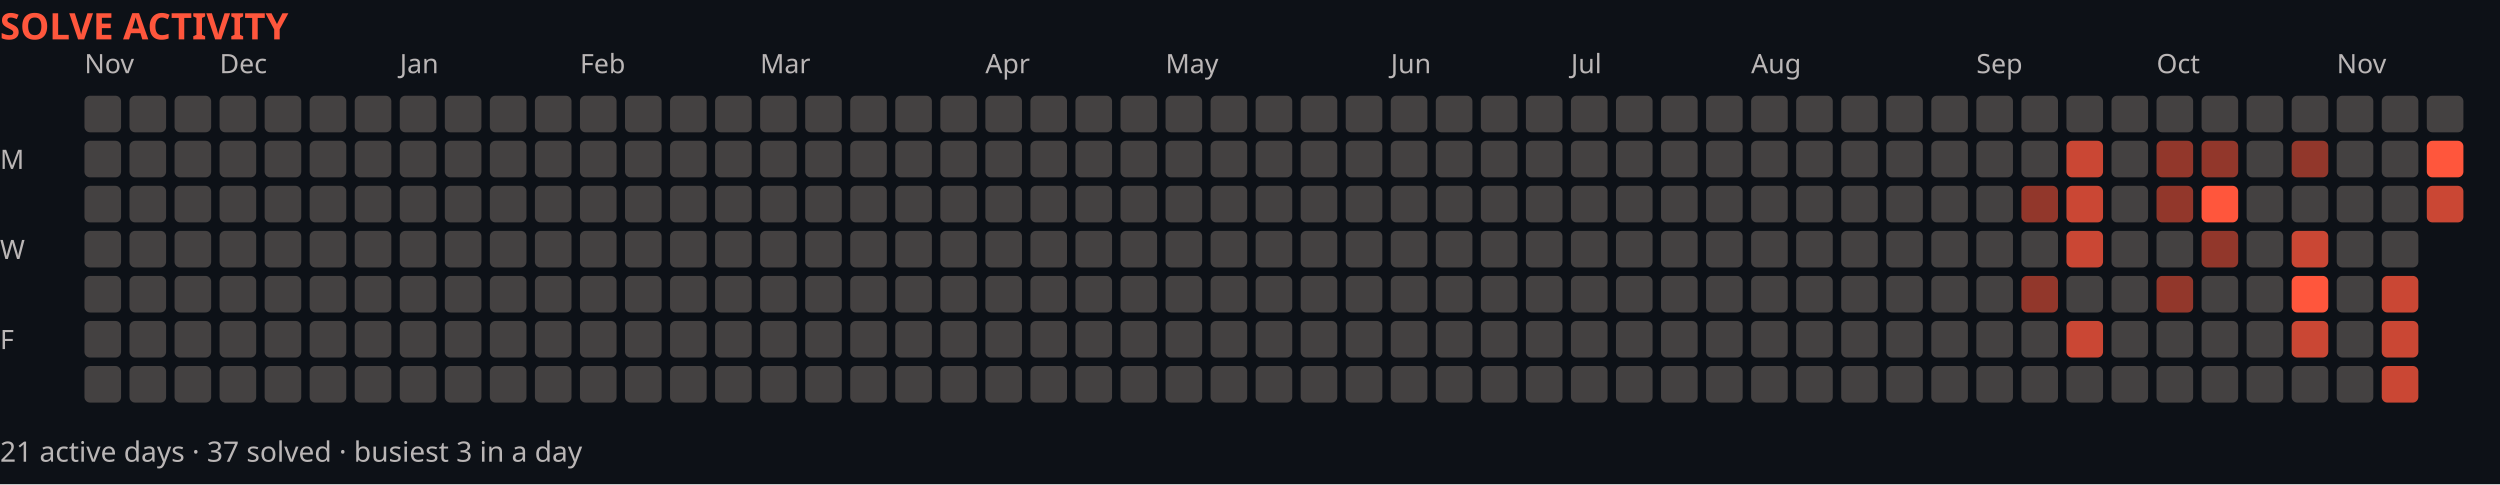
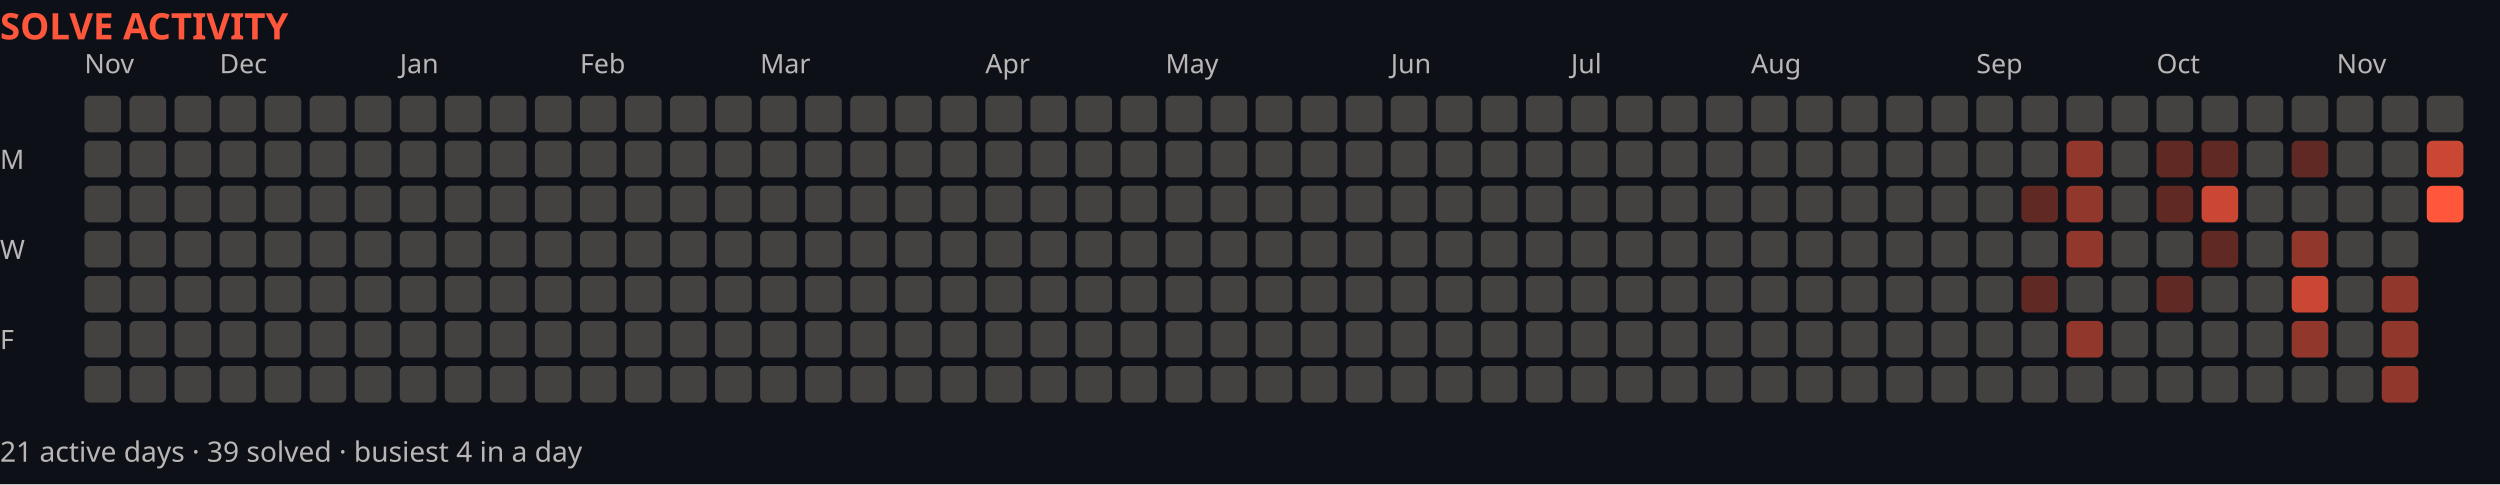
<svg xmlns="http://www.w3.org/2000/svg" width="888" height="172" viewBox="0 0 888 172" role="img" aria-label="Solve activity over the last year">
  <rect width="888" height="172" fill="#0d1117" />
  <text x="0" y="14" font-family="system-ui,sans-serif" font-size="13" font-weight="700" fill="#ff563c">SOLVE ACTIVITY</text>
  <text x="30" y="26" font-family="system-ui,sans-serif" font-size="9.5" fill="#bab6b6">Nov</text>
  <text x="78" y="26" font-family="system-ui,sans-serif" font-size="9.5" fill="#bab6b6">Dec</text>
  <text x="142" y="26" font-family="system-ui,sans-serif" font-size="9.5" fill="#bab6b6">Jan</text>
  <text x="206" y="26" font-family="system-ui,sans-serif" font-size="9.5" fill="#bab6b6">Feb</text>
  <text x="270" y="26" font-family="system-ui,sans-serif" font-size="9.5" fill="#bab6b6">Mar</text>
  <text x="350" y="26" font-family="system-ui,sans-serif" font-size="9.5" fill="#bab6b6">Apr</text>
  <text x="414" y="26" font-family="system-ui,sans-serif" font-size="9.5" fill="#bab6b6">May</text>
  <text x="494" y="26" font-family="system-ui,sans-serif" font-size="9.5" fill="#bab6b6">Jun</text>
  <text x="558" y="26" font-family="system-ui,sans-serif" font-size="9.5" fill="#bab6b6">Jul</text>
  <text x="622" y="26" font-family="system-ui,sans-serif" font-size="9.5" fill="#bab6b6">Aug</text>
  <text x="702" y="26" font-family="system-ui,sans-serif" font-size="9.5" fill="#bab6b6">Sep</text>
  <text x="766" y="26" font-family="system-ui,sans-serif" font-size="9.5" fill="#bab6b6">Oct</text>
  <text x="830" y="26" font-family="system-ui,sans-serif" font-size="9.5" fill="#bab6b6">Nov</text>
  <text x="0" y="60" font-family="system-ui,sans-serif" font-size="9.5" fill="#bab6b6">M</text>
  <text x="0" y="92" font-family="system-ui,sans-serif" font-size="9.5" fill="#bab6b6">W</text>
  <text x="0" y="124" font-family="system-ui,sans-serif" font-size="9.5" fill="#bab6b6">F</text>
  <rect x="30" y="34" width="13" height="13" fill="#444141" rx="2" />
  <rect x="30" y="50" width="13" height="13" fill="#444141" rx="2" />
  <rect x="30" y="66" width="13" height="13" fill="#444141" rx="2" />
  <rect x="30" y="82" width="13" height="13" fill="#444141" rx="2" />
  <rect x="30" y="98" width="13" height="13" fill="#444141" rx="2" />
  <rect x="30" y="114" width="13" height="13" fill="#444141" rx="2" />
  <rect x="30" y="130" width="13" height="13" fill="#444141" rx="2" />
  <rect x="46" y="34" width="13" height="13" fill="#444141" rx="2" />
  <rect x="46" y="50" width="13" height="13" fill="#444141" rx="2" />
  <rect x="46" y="66" width="13" height="13" fill="#444141" rx="2" />
  <rect x="46" y="82" width="13" height="13" fill="#444141" rx="2" />
  <rect x="46" y="98" width="13" height="13" fill="#444141" rx="2" />
  <rect x="46" y="114" width="13" height="13" fill="#444141" rx="2" />
  <rect x="46" y="130" width="13" height="13" fill="#444141" rx="2" />
  <rect x="62" y="34" width="13" height="13" fill="#444141" rx="2" />
  <rect x="62" y="50" width="13" height="13" fill="#444141" rx="2" />
  <rect x="62" y="66" width="13" height="13" fill="#444141" rx="2" />
  <rect x="62" y="82" width="13" height="13" fill="#444141" rx="2" />
  <rect x="62" y="98" width="13" height="13" fill="#444141" rx="2" />
  <rect x="62" y="114" width="13" height="13" fill="#444141" rx="2" />
  <rect x="62" y="130" width="13" height="13" fill="#444141" rx="2" />
  <rect x="78" y="34" width="13" height="13" fill="#444141" rx="2" />
  <rect x="78" y="50" width="13" height="13" fill="#444141" rx="2" />
  <rect x="78" y="66" width="13" height="13" fill="#444141" rx="2" />
  <rect x="78" y="82" width="13" height="13" fill="#444141" rx="2" />
  <rect x="78" y="98" width="13" height="13" fill="#444141" rx="2" />
  <rect x="78" y="114" width="13" height="13" fill="#444141" rx="2" />
  <rect x="78" y="130" width="13" height="13" fill="#444141" rx="2" />
  <rect x="94" y="34" width="13" height="13" fill="#444141" rx="2" />
  <rect x="94" y="50" width="13" height="13" fill="#444141" rx="2" />
  <rect x="94" y="66" width="13" height="13" fill="#444141" rx="2" />
  <rect x="94" y="82" width="13" height="13" fill="#444141" rx="2" />
  <rect x="94" y="98" width="13" height="13" fill="#444141" rx="2" />
  <rect x="94" y="114" width="13" height="13" fill="#444141" rx="2" />
  <rect x="94" y="130" width="13" height="13" fill="#444141" rx="2" />
  <rect x="110" y="34" width="13" height="13" fill="#444141" rx="2" />
  <rect x="110" y="50" width="13" height="13" fill="#444141" rx="2" />
  <rect x="110" y="66" width="13" height="13" fill="#444141" rx="2" />
  <rect x="110" y="82" width="13" height="13" fill="#444141" rx="2" />
  <rect x="110" y="98" width="13" height="13" fill="#444141" rx="2" />
  <rect x="110" y="114" width="13" height="13" fill="#444141" rx="2" />
  <rect x="110" y="130" width="13" height="13" fill="#444141" rx="2" />
  <rect x="126" y="34" width="13" height="13" fill="#444141" rx="2" />
  <rect x="126" y="50" width="13" height="13" fill="#444141" rx="2" />
  <rect x="126" y="66" width="13" height="13" fill="#444141" rx="2" />
  <rect x="126" y="82" width="13" height="13" fill="#444141" rx="2" />
  <rect x="126" y="98" width="13" height="13" fill="#444141" rx="2" />
  <rect x="126" y="114" width="13" height="13" fill="#444141" rx="2" />
  <rect x="126" y="130" width="13" height="13" fill="#444141" rx="2" />
  <rect x="142" y="34" width="13" height="13" fill="#444141" rx="2" />
  <rect x="142" y="50" width="13" height="13" fill="#444141" rx="2" />
  <rect x="142" y="66" width="13" height="13" fill="#444141" rx="2" />
  <rect x="142" y="82" width="13" height="13" fill="#444141" rx="2" />
  <rect x="142" y="98" width="13" height="13" fill="#444141" rx="2" />
  <rect x="142" y="114" width="13" height="13" fill="#444141" rx="2" />
  <rect x="142" y="130" width="13" height="13" fill="#444141" rx="2" />
  <rect x="158" y="34" width="13" height="13" fill="#444141" rx="2" />
  <rect x="158" y="50" width="13" height="13" fill="#444141" rx="2" />
  <rect x="158" y="66" width="13" height="13" fill="#444141" rx="2" />
  <rect x="158" y="82" width="13" height="13" fill="#444141" rx="2" />
  <rect x="158" y="98" width="13" height="13" fill="#444141" rx="2" />
  <rect x="158" y="114" width="13" height="13" fill="#444141" rx="2" />
  <rect x="158" y="130" width="13" height="13" fill="#444141" rx="2" />
  <rect x="174" y="34" width="13" height="13" fill="#444141" rx="2" />
  <rect x="174" y="50" width="13" height="13" fill="#444141" rx="2" />
  <rect x="174" y="66" width="13" height="13" fill="#444141" rx="2" />
  <rect x="174" y="82" width="13" height="13" fill="#444141" rx="2" />
  <rect x="174" y="98" width="13" height="13" fill="#444141" rx="2" />
  <rect x="174" y="114" width="13" height="13" fill="#444141" rx="2" />
  <rect x="174" y="130" width="13" height="13" fill="#444141" rx="2" />
  <rect x="190" y="34" width="13" height="13" fill="#444141" rx="2" />
  <rect x="190" y="50" width="13" height="13" fill="#444141" rx="2" />
  <rect x="190" y="66" width="13" height="13" fill="#444141" rx="2" />
  <rect x="190" y="82" width="13" height="13" fill="#444141" rx="2" />
  <rect x="190" y="98" width="13" height="13" fill="#444141" rx="2" />
  <rect x="190" y="114" width="13" height="13" fill="#444141" rx="2" />
  <rect x="190" y="130" width="13" height="13" fill="#444141" rx="2" />
  <rect x="206" y="34" width="13" height="13" fill="#444141" rx="2" />
  <rect x="206" y="50" width="13" height="13" fill="#444141" rx="2" />
  <rect x="206" y="66" width="13" height="13" fill="#444141" rx="2" />
  <rect x="206" y="82" width="13" height="13" fill="#444141" rx="2" />
  <rect x="206" y="98" width="13" height="13" fill="#444141" rx="2" />
  <rect x="206" y="114" width="13" height="13" fill="#444141" rx="2" />
  <rect x="206" y="130" width="13" height="13" fill="#444141" rx="2" />
  <rect x="222" y="34" width="13" height="13" fill="#444141" rx="2" />
  <rect x="222" y="50" width="13" height="13" fill="#444141" rx="2" />
  <rect x="222" y="66" width="13" height="13" fill="#444141" rx="2" />
  <rect x="222" y="82" width="13" height="13" fill="#444141" rx="2" />
  <rect x="222" y="98" width="13" height="13" fill="#444141" rx="2" />
  <rect x="222" y="114" width="13" height="13" fill="#444141" rx="2" />
  <rect x="222" y="130" width="13" height="13" fill="#444141" rx="2" />
  <rect x="238" y="34" width="13" height="13" fill="#444141" rx="2" />
  <rect x="238" y="50" width="13" height="13" fill="#444141" rx="2" />
  <rect x="238" y="66" width="13" height="13" fill="#444141" rx="2" />
  <rect x="238" y="82" width="13" height="13" fill="#444141" rx="2" />
  <rect x="238" y="98" width="13" height="13" fill="#444141" rx="2" />
  <rect x="238" y="114" width="13" height="13" fill="#444141" rx="2" />
  <rect x="238" y="130" width="13" height="13" fill="#444141" rx="2" />
  <rect x="254" y="34" width="13" height="13" fill="#444141" rx="2" />
  <rect x="254" y="50" width="13" height="13" fill="#444141" rx="2" />
  <rect x="254" y="66" width="13" height="13" fill="#444141" rx="2" />
  <rect x="254" y="82" width="13" height="13" fill="#444141" rx="2" />
  <rect x="254" y="98" width="13" height="13" fill="#444141" rx="2" />
  <rect x="254" y="114" width="13" height="13" fill="#444141" rx="2" />
  <rect x="254" y="130" width="13" height="13" fill="#444141" rx="2" />
  <rect x="270" y="34" width="13" height="13" fill="#444141" rx="2" />
  <rect x="270" y="50" width="13" height="13" fill="#444141" rx="2" />
  <rect x="270" y="66" width="13" height="13" fill="#444141" rx="2" />
  <rect x="270" y="82" width="13" height="13" fill="#444141" rx="2" />
  <rect x="270" y="98" width="13" height="13" fill="#444141" rx="2" />
  <rect x="270" y="114" width="13" height="13" fill="#444141" rx="2" />
  <rect x="270" y="130" width="13" height="13" fill="#444141" rx="2" />
  <rect x="286" y="34" width="13" height="13" fill="#444141" rx="2" />
  <rect x="286" y="50" width="13" height="13" fill="#444141" rx="2" />
  <rect x="286" y="66" width="13" height="13" fill="#444141" rx="2" />
  <rect x="286" y="82" width="13" height="13" fill="#444141" rx="2" />
  <rect x="286" y="98" width="13" height="13" fill="#444141" rx="2" />
  <rect x="286" y="114" width="13" height="13" fill="#444141" rx="2" />
  <rect x="286" y="130" width="13" height="13" fill="#444141" rx="2" />
  <rect x="302" y="34" width="13" height="13" fill="#444141" rx="2" />
  <rect x="302" y="50" width="13" height="13" fill="#444141" rx="2" />
  <rect x="302" y="66" width="13" height="13" fill="#444141" rx="2" />
  <rect x="302" y="82" width="13" height="13" fill="#444141" rx="2" />
  <rect x="302" y="98" width="13" height="13" fill="#444141" rx="2" />
  <rect x="302" y="114" width="13" height="13" fill="#444141" rx="2" />
  <rect x="302" y="130" width="13" height="13" fill="#444141" rx="2" />
  <rect x="318" y="34" width="13" height="13" fill="#444141" rx="2" />
  <rect x="318" y="50" width="13" height="13" fill="#444141" rx="2" />
  <rect x="318" y="66" width="13" height="13" fill="#444141" rx="2" />
  <rect x="318" y="82" width="13" height="13" fill="#444141" rx="2" />
  <rect x="318" y="98" width="13" height="13" fill="#444141" rx="2" />
  <rect x="318" y="114" width="13" height="13" fill="#444141" rx="2" />
  <rect x="318" y="130" width="13" height="13" fill="#444141" rx="2" />
  <rect x="334" y="34" width="13" height="13" fill="#444141" rx="2" />
  <rect x="334" y="50" width="13" height="13" fill="#444141" rx="2" />
  <rect x="334" y="66" width="13" height="13" fill="#444141" rx="2" />
  <rect x="334" y="82" width="13" height="13" fill="#444141" rx="2" />
  <rect x="334" y="98" width="13" height="13" fill="#444141" rx="2" />
  <rect x="334" y="114" width="13" height="13" fill="#444141" rx="2" />
  <rect x="334" y="130" width="13" height="13" fill="#444141" rx="2" />
  <rect x="350" y="34" width="13" height="13" fill="#444141" rx="2" />
  <rect x="350" y="50" width="13" height="13" fill="#444141" rx="2" />
  <rect x="350" y="66" width="13" height="13" fill="#444141" rx="2" />
  <rect x="350" y="82" width="13" height="13" fill="#444141" rx="2" />
  <rect x="350" y="98" width="13" height="13" fill="#444141" rx="2" />
  <rect x="350" y="114" width="13" height="13" fill="#444141" rx="2" />
  <rect x="350" y="130" width="13" height="13" fill="#444141" rx="2" />
  <rect x="366" y="34" width="13" height="13" fill="#444141" rx="2" />
  <rect x="366" y="50" width="13" height="13" fill="#444141" rx="2" />
  <rect x="366" y="66" width="13" height="13" fill="#444141" rx="2" />
  <rect x="366" y="82" width="13" height="13" fill="#444141" rx="2" />
  <rect x="366" y="98" width="13" height="13" fill="#444141" rx="2" />
  <rect x="366" y="114" width="13" height="13" fill="#444141" rx="2" />
  <rect x="366" y="130" width="13" height="13" fill="#444141" rx="2" />
  <rect x="382" y="34" width="13" height="13" fill="#444141" rx="2" />
  <rect x="382" y="50" width="13" height="13" fill="#444141" rx="2" />
  <rect x="382" y="66" width="13" height="13" fill="#444141" rx="2" />
  <rect x="382" y="82" width="13" height="13" fill="#444141" rx="2" />
  <rect x="382" y="98" width="13" height="13" fill="#444141" rx="2" />
  <rect x="382" y="114" width="13" height="13" fill="#444141" rx="2" />
  <rect x="382" y="130" width="13" height="13" fill="#444141" rx="2" />
  <rect x="398" y="34" width="13" height="13" fill="#444141" rx="2" />
  <rect x="398" y="50" width="13" height="13" fill="#444141" rx="2" />
  <rect x="398" y="66" width="13" height="13" fill="#444141" rx="2" />
  <rect x="398" y="82" width="13" height="13" fill="#444141" rx="2" />
  <rect x="398" y="98" width="13" height="13" fill="#444141" rx="2" />
  <rect x="398" y="114" width="13" height="13" fill="#444141" rx="2" />
  <rect x="398" y="130" width="13" height="13" fill="#444141" rx="2" />
  <rect x="414" y="34" width="13" height="13" fill="#444141" rx="2" />
  <rect x="414" y="50" width="13" height="13" fill="#444141" rx="2" />
  <rect x="414" y="66" width="13" height="13" fill="#444141" rx="2" />
  <rect x="414" y="82" width="13" height="13" fill="#444141" rx="2" />
  <rect x="414" y="98" width="13" height="13" fill="#444141" rx="2" />
  <rect x="414" y="114" width="13" height="13" fill="#444141" rx="2" />
  <rect x="414" y="130" width="13" height="13" fill="#444141" rx="2" />
  <rect x="430" y="34" width="13" height="13" fill="#444141" rx="2" />
  <rect x="430" y="50" width="13" height="13" fill="#444141" rx="2" />
  <rect x="430" y="66" width="13" height="13" fill="#444141" rx="2" />
  <rect x="430" y="82" width="13" height="13" fill="#444141" rx="2" />
  <rect x="430" y="98" width="13" height="13" fill="#444141" rx="2" />
  <rect x="430" y="114" width="13" height="13" fill="#444141" rx="2" />
  <rect x="430" y="130" width="13" height="13" fill="#444141" rx="2" />
  <rect x="446" y="34" width="13" height="13" fill="#444141" rx="2" />
  <rect x="446" y="50" width="13" height="13" fill="#444141" rx="2" />
  <rect x="446" y="66" width="13" height="13" fill="#444141" rx="2" />
  <rect x="446" y="82" width="13" height="13" fill="#444141" rx="2" />
  <rect x="446" y="98" width="13" height="13" fill="#444141" rx="2" />
  <rect x="446" y="114" width="13" height="13" fill="#444141" rx="2" />
  <rect x="446" y="130" width="13" height="13" fill="#444141" rx="2" />
  <rect x="462" y="34" width="13" height="13" fill="#444141" rx="2" />
  <rect x="462" y="50" width="13" height="13" fill="#444141" rx="2" />
  <rect x="462" y="66" width="13" height="13" fill="#444141" rx="2" />
  <rect x="462" y="82" width="13" height="13" fill="#444141" rx="2" />
  <rect x="462" y="98" width="13" height="13" fill="#444141" rx="2" />
  <rect x="462" y="114" width="13" height="13" fill="#444141" rx="2" />
  <rect x="462" y="130" width="13" height="13" fill="#444141" rx="2" />
  <rect x="478" y="34" width="13" height="13" fill="#444141" rx="2" />
  <rect x="478" y="50" width="13" height="13" fill="#444141" rx="2" />
  <rect x="478" y="66" width="13" height="13" fill="#444141" rx="2" />
  <rect x="478" y="82" width="13" height="13" fill="#444141" rx="2" />
  <rect x="478" y="98" width="13" height="13" fill="#444141" rx="2" />
  <rect x="478" y="114" width="13" height="13" fill="#444141" rx="2" />
  <rect x="478" y="130" width="13" height="13" fill="#444141" rx="2" />
  <rect x="494" y="34" width="13" height="13" fill="#444141" rx="2" />
  <rect x="494" y="50" width="13" height="13" fill="#444141" rx="2" />
  <rect x="494" y="66" width="13" height="13" fill="#444141" rx="2" />
  <rect x="494" y="82" width="13" height="13" fill="#444141" rx="2" />
  <rect x="494" y="98" width="13" height="13" fill="#444141" rx="2" />
  <rect x="494" y="114" width="13" height="13" fill="#444141" rx="2" />
  <rect x="494" y="130" width="13" height="13" fill="#444141" rx="2" />
  <rect x="510" y="34" width="13" height="13" fill="#444141" rx="2" />
  <rect x="510" y="50" width="13" height="13" fill="#444141" rx="2" />
  <rect x="510" y="66" width="13" height="13" fill="#444141" rx="2" />
  <rect x="510" y="82" width="13" height="13" fill="#444141" rx="2" />
  <rect x="510" y="98" width="13" height="13" fill="#444141" rx="2" />
  <rect x="510" y="114" width="13" height="13" fill="#444141" rx="2" />
  <rect x="510" y="130" width="13" height="13" fill="#444141" rx="2" />
  <rect x="526" y="34" width="13" height="13" fill="#444141" rx="2" />
  <rect x="526" y="50" width="13" height="13" fill="#444141" rx="2" />
  <rect x="526" y="66" width="13" height="13" fill="#444141" rx="2" />
  <rect x="526" y="82" width="13" height="13" fill="#444141" rx="2" />
  <rect x="526" y="98" width="13" height="13" fill="#444141" rx="2" />
  <rect x="526" y="114" width="13" height="13" fill="#444141" rx="2" />
  <rect x="526" y="130" width="13" height="13" fill="#444141" rx="2" />
  <rect x="542" y="34" width="13" height="13" fill="#444141" rx="2" />
  <rect x="542" y="50" width="13" height="13" fill="#444141" rx="2" />
  <rect x="542" y="66" width="13" height="13" fill="#444141" rx="2" />
  <rect x="542" y="82" width="13" height="13" fill="#444141" rx="2" />
  <rect x="542" y="98" width="13" height="13" fill="#444141" rx="2" />
  <rect x="542" y="114" width="13" height="13" fill="#444141" rx="2" />
  <rect x="542" y="130" width="13" height="13" fill="#444141" rx="2" />
  <rect x="558" y="34" width="13" height="13" fill="#444141" rx="2" />
  <rect x="558" y="50" width="13" height="13" fill="#444141" rx="2" />
  <rect x="558" y="66" width="13" height="13" fill="#444141" rx="2" />
  <rect x="558" y="82" width="13" height="13" fill="#444141" rx="2" />
  <rect x="558" y="98" width="13" height="13" fill="#444141" rx="2" />
  <rect x="558" y="114" width="13" height="13" fill="#444141" rx="2" />
  <rect x="558" y="130" width="13" height="13" fill="#444141" rx="2" />
  <rect x="574" y="34" width="13" height="13" fill="#444141" rx="2" />
  <rect x="574" y="50" width="13" height="13" fill="#444141" rx="2" />
  <rect x="574" y="66" width="13" height="13" fill="#444141" rx="2" />
  <rect x="574" y="82" width="13" height="13" fill="#444141" rx="2" />
  <rect x="574" y="98" width="13" height="13" fill="#444141" rx="2" />
  <rect x="574" y="114" width="13" height="13" fill="#444141" rx="2" />
  <rect x="574" y="130" width="13" height="13" fill="#444141" rx="2" />
  <rect x="590" y="34" width="13" height="13" fill="#444141" rx="2" />
  <rect x="590" y="50" width="13" height="13" fill="#444141" rx="2" />
  <rect x="590" y="66" width="13" height="13" fill="#444141" rx="2" />
  <rect x="590" y="82" width="13" height="13" fill="#444141" rx="2" />
  <rect x="590" y="98" width="13" height="13" fill="#444141" rx="2" />
  <rect x="590" y="114" width="13" height="13" fill="#444141" rx="2" />
  <rect x="590" y="130" width="13" height="13" fill="#444141" rx="2" />
  <rect x="606" y="34" width="13" height="13" fill="#444141" rx="2" />
  <rect x="606" y="50" width="13" height="13" fill="#444141" rx="2" />
  <rect x="606" y="66" width="13" height="13" fill="#444141" rx="2" />
  <rect x="606" y="82" width="13" height="13" fill="#444141" rx="2" />
  <rect x="606" y="98" width="13" height="13" fill="#444141" rx="2" />
  <rect x="606" y="114" width="13" height="13" fill="#444141" rx="2" />
  <rect x="606" y="130" width="13" height="13" fill="#444141" rx="2" />
  <rect x="622" y="34" width="13" height="13" fill="#444141" rx="2" />
  <rect x="622" y="50" width="13" height="13" fill="#444141" rx="2" />
  <rect x="622" y="66" width="13" height="13" fill="#444141" rx="2" />
  <rect x="622" y="82" width="13" height="13" fill="#444141" rx="2" />
  <rect x="622" y="98" width="13" height="13" fill="#444141" rx="2" />
  <rect x="622" y="114" width="13" height="13" fill="#444141" rx="2" />
  <rect x="622" y="130" width="13" height="13" fill="#444141" rx="2" />
  <rect x="638" y="34" width="13" height="13" fill="#444141" rx="2" />
  <rect x="638" y="50" width="13" height="13" fill="#444141" rx="2" />
  <rect x="638" y="66" width="13" height="13" fill="#444141" rx="2" />
  <rect x="638" y="82" width="13" height="13" fill="#444141" rx="2" />
  <rect x="638" y="98" width="13" height="13" fill="#444141" rx="2" />
  <rect x="638" y="114" width="13" height="13" fill="#444141" rx="2" />
  <rect x="638" y="130" width="13" height="13" fill="#444141" rx="2" />
  <rect x="654" y="34" width="13" height="13" fill="#444141" rx="2" />
  <rect x="654" y="50" width="13" height="13" fill="#444141" rx="2" />
  <rect x="654" y="66" width="13" height="13" fill="#444141" rx="2" />
  <rect x="654" y="82" width="13" height="13" fill="#444141" rx="2" />
  <rect x="654" y="98" width="13" height="13" fill="#444141" rx="2" />
  <rect x="654" y="114" width="13" height="13" fill="#444141" rx="2" />
  <rect x="654" y="130" width="13" height="13" fill="#444141" rx="2" />
  <rect x="670" y="34" width="13" height="13" fill="#444141" rx="2" />
  <rect x="670" y="50" width="13" height="13" fill="#444141" rx="2" />
  <rect x="670" y="66" width="13" height="13" fill="#444141" rx="2" />
  <rect x="670" y="82" width="13" height="13" fill="#444141" rx="2" />
  <rect x="670" y="98" width="13" height="13" fill="#444141" rx="2" />
  <rect x="670" y="114" width="13" height="13" fill="#444141" rx="2" />
  <rect x="670" y="130" width="13" height="13" fill="#444141" rx="2" />
  <rect x="686" y="34" width="13" height="13" fill="#444141" rx="2" />
  <rect x="686" y="50" width="13" height="13" fill="#444141" rx="2" />
  <rect x="686" y="66" width="13" height="13" fill="#444141" rx="2" />
  <rect x="686" y="82" width="13" height="13" fill="#444141" rx="2" />
  <rect x="686" y="98" width="13" height="13" fill="#444141" rx="2" />
  <rect x="686" y="114" width="13" height="13" fill="#444141" rx="2" />
  <rect x="686" y="130" width="13" height="13" fill="#444141" rx="2" />
  <rect x="702" y="34" width="13" height="13" fill="#444141" rx="2" />
  <rect x="702" y="50" width="13" height="13" fill="#444141" rx="2" />
  <rect x="702" y="66" width="13" height="13" fill="#444141" rx="2" />
  <rect x="702" y="82" width="13" height="13" fill="#444141" rx="2" />
  <rect x="702" y="98" width="13" height="13" fill="#444141" rx="2" />
  <rect x="702" y="114" width="13" height="13" fill="#444141" rx="2" />
  <rect x="702" y="130" width="13" height="13" fill="#444141" rx="2" />
  <rect x="718" y="34" width="13" height="13" fill="#444141" rx="2" />
  <rect x="718" y="50" width="13" height="13" fill="#444141" rx="2" />
-   <rect x="718" y="66" width="13" height="13" fill="#ff563c8c" rx="2" />
+   <rect x="718" y="66" width="13" height="13" fill="#ff563c59" rx="2" />
  <rect x="718" y="82" width="13" height="13" fill="#444141" rx="2" />
-   <rect x="718" y="98" width="13" height="13" fill="#ff563c8c" rx="2" />
+   <rect x="718" y="98" width="13" height="13" fill="#ff563c59" rx="2" />
  <rect x="718" y="114" width="13" height="13" fill="#444141" rx="2" />
  <rect x="718" y="130" width="13" height="13" fill="#444141" rx="2" />
  <rect x="734" y="34" width="13" height="13" fill="#444141" rx="2" />
-   <rect x="734" y="50" width="13" height="13" fill="#ff563cc7" rx="2" />
-   <rect x="734" y="66" width="13" height="13" fill="#ff563cc7" rx="2" />
-   <rect x="734" y="82" width="13" height="13" fill="#ff563cc7" rx="2" />
+   <rect x="734" y="50" width="13" height="13" fill="#ff563c8c" rx="2" />
+   <rect x="734" y="66" width="13" height="13" fill="#ff563c8c" rx="2" />
+   <rect x="734" y="82" width="13" height="13" fill="#ff563c8c" rx="2" />
  <rect x="734" y="98" width="13" height="13" fill="#444141" rx="2" />
-   <rect x="734" y="114" width="13" height="13" fill="#ff563cc7" rx="2" />
+   <rect x="734" y="114" width="13" height="13" fill="#ff563c8c" rx="2" />
  <rect x="734" y="130" width="13" height="13" fill="#444141" rx="2" />
  <rect x="750" y="34" width="13" height="13" fill="#444141" rx="2" />
  <rect x="750" y="50" width="13" height="13" fill="#444141" rx="2" />
  <rect x="750" y="66" width="13" height="13" fill="#444141" rx="2" />
  <rect x="750" y="82" width="13" height="13" fill="#444141" rx="2" />
  <rect x="750" y="98" width="13" height="13" fill="#444141" rx="2" />
  <rect x="750" y="114" width="13" height="13" fill="#444141" rx="2" />
  <rect x="750" y="130" width="13" height="13" fill="#444141" rx="2" />
  <rect x="766" y="34" width="13" height="13" fill="#444141" rx="2" />
-   <rect x="766" y="50" width="13" height="13" fill="#ff563c8c" rx="2" />
-   <rect x="766" y="66" width="13" height="13" fill="#ff563c8c" rx="2" />
+   <rect x="766" y="50" width="13" height="13" fill="#ff563c59" rx="2" />
+   <rect x="766" y="66" width="13" height="13" fill="#ff563c59" rx="2" />
  <rect x="766" y="82" width="13" height="13" fill="#444141" rx="2" />
-   <rect x="766" y="98" width="13" height="13" fill="#ff563c8c" rx="2" />
+   <rect x="766" y="98" width="13" height="13" fill="#ff563c59" rx="2" />
  <rect x="766" y="114" width="13" height="13" fill="#444141" rx="2" />
  <rect x="766" y="130" width="13" height="13" fill="#444141" rx="2" />
  <rect x="782" y="34" width="13" height="13" fill="#444141" rx="2" />
-   <rect x="782" y="50" width="13" height="13" fill="#ff563c8c" rx="2" />
-   <rect x="782" y="66" width="13" height="13" fill="#ff563c" rx="2" />
-   <rect x="782" y="82" width="13" height="13" fill="#ff563c8c" rx="2" />
+   <rect x="782" y="50" width="13" height="13" fill="#ff563c59" rx="2" />
+   <rect x="782" y="66" width="13" height="13" fill="#ff563cc7" rx="2" />
+   <rect x="782" y="82" width="13" height="13" fill="#ff563c59" rx="2" />
  <rect x="782" y="98" width="13" height="13" fill="#444141" rx="2" />
  <rect x="782" y="114" width="13" height="13" fill="#444141" rx="2" />
  <rect x="782" y="130" width="13" height="13" fill="#444141" rx="2" />
  <rect x="798" y="34" width="13" height="13" fill="#444141" rx="2" />
  <rect x="798" y="50" width="13" height="13" fill="#444141" rx="2" />
  <rect x="798" y="66" width="13" height="13" fill="#444141" rx="2" />
  <rect x="798" y="82" width="13" height="13" fill="#444141" rx="2" />
  <rect x="798" y="98" width="13" height="13" fill="#444141" rx="2" />
  <rect x="798" y="114" width="13" height="13" fill="#444141" rx="2" />
  <rect x="798" y="130" width="13" height="13" fill="#444141" rx="2" />
  <rect x="814" y="34" width="13" height="13" fill="#444141" rx="2" />
-   <rect x="814" y="50" width="13" height="13" fill="#ff563c8c" rx="2" />
+   <rect x="814" y="50" width="13" height="13" fill="#ff563c59" rx="2" />
  <rect x="814" y="66" width="13" height="13" fill="#444141" rx="2" />
-   <rect x="814" y="82" width="13" height="13" fill="#ff563cc7" rx="2" />
-   <rect x="814" y="98" width="13" height="13" fill="#ff563c" rx="2" />
-   <rect x="814" y="114" width="13" height="13" fill="#ff563cc7" rx="2" />
+   <rect x="814" y="82" width="13" height="13" fill="#ff563c8c" rx="2" />
+   <rect x="814" y="98" width="13" height="13" fill="#ff563cc7" rx="2" />
+   <rect x="814" y="114" width="13" height="13" fill="#ff563c8c" rx="2" />
  <rect x="814" y="130" width="13" height="13" fill="#444141" rx="2" />
  <rect x="830" y="34" width="13" height="13" fill="#444141" rx="2" />
  <rect x="830" y="50" width="13" height="13" fill="#444141" rx="2" />
  <rect x="830" y="66" width="13" height="13" fill="#444141" rx="2" />
  <rect x="830" y="82" width="13" height="13" fill="#444141" rx="2" />
  <rect x="830" y="98" width="13" height="13" fill="#444141" rx="2" />
  <rect x="830" y="114" width="13" height="13" fill="#444141" rx="2" />
  <rect x="830" y="130" width="13" height="13" fill="#444141" rx="2" />
  <rect x="846" y="34" width="13" height="13" fill="#444141" rx="2" />
  <rect x="846" y="50" width="13" height="13" fill="#444141" rx="2" />
  <rect x="846" y="66" width="13" height="13" fill="#444141" rx="2" />
  <rect x="846" y="82" width="13" height="13" fill="#444141" rx="2" />
-   <rect x="846" y="98" width="13" height="13" fill="#ff563cc7" rx="2" />
-   <rect x="846" y="114" width="13" height="13" fill="#ff563cc7" rx="2" />
-   <rect x="846" y="130" width="13" height="13" fill="#ff563cc7" rx="2" />
+   <rect x="846" y="98" width="13" height="13" fill="#ff563c8c" rx="2" />
+   <rect x="846" y="114" width="13" height="13" fill="#ff563c8c" rx="2" />
+   <rect x="846" y="130" width="13" height="13" fill="#ff563c8c" rx="2" />
  <rect x="862" y="34" width="13" height="13" fill="#444141" rx="2" />
-   <rect x="862" y="50" width="13" height="13" fill="#ff563c" rx="2" />
-   <rect x="862" y="66" width="13" height="13" fill="#ff563cc7" rx="2" />
-   <text x="0" y="164" font-family="system-ui,sans-serif" font-size="10" fill="#bab6b6">21 active days · 37 solved · busiest 3 in a day</text>
+   <rect x="862" y="50" width="13" height="13" fill="#ff563cc7" rx="2" />
+   <rect x="862" y="66" width="13" height="13" fill="#ff563c" rx="2" />
+   <text x="0" y="164" font-family="system-ui,sans-serif" font-size="10" fill="#bab6b6">21 active days · 39 solved · busiest 4 in a day</text>
</svg>
